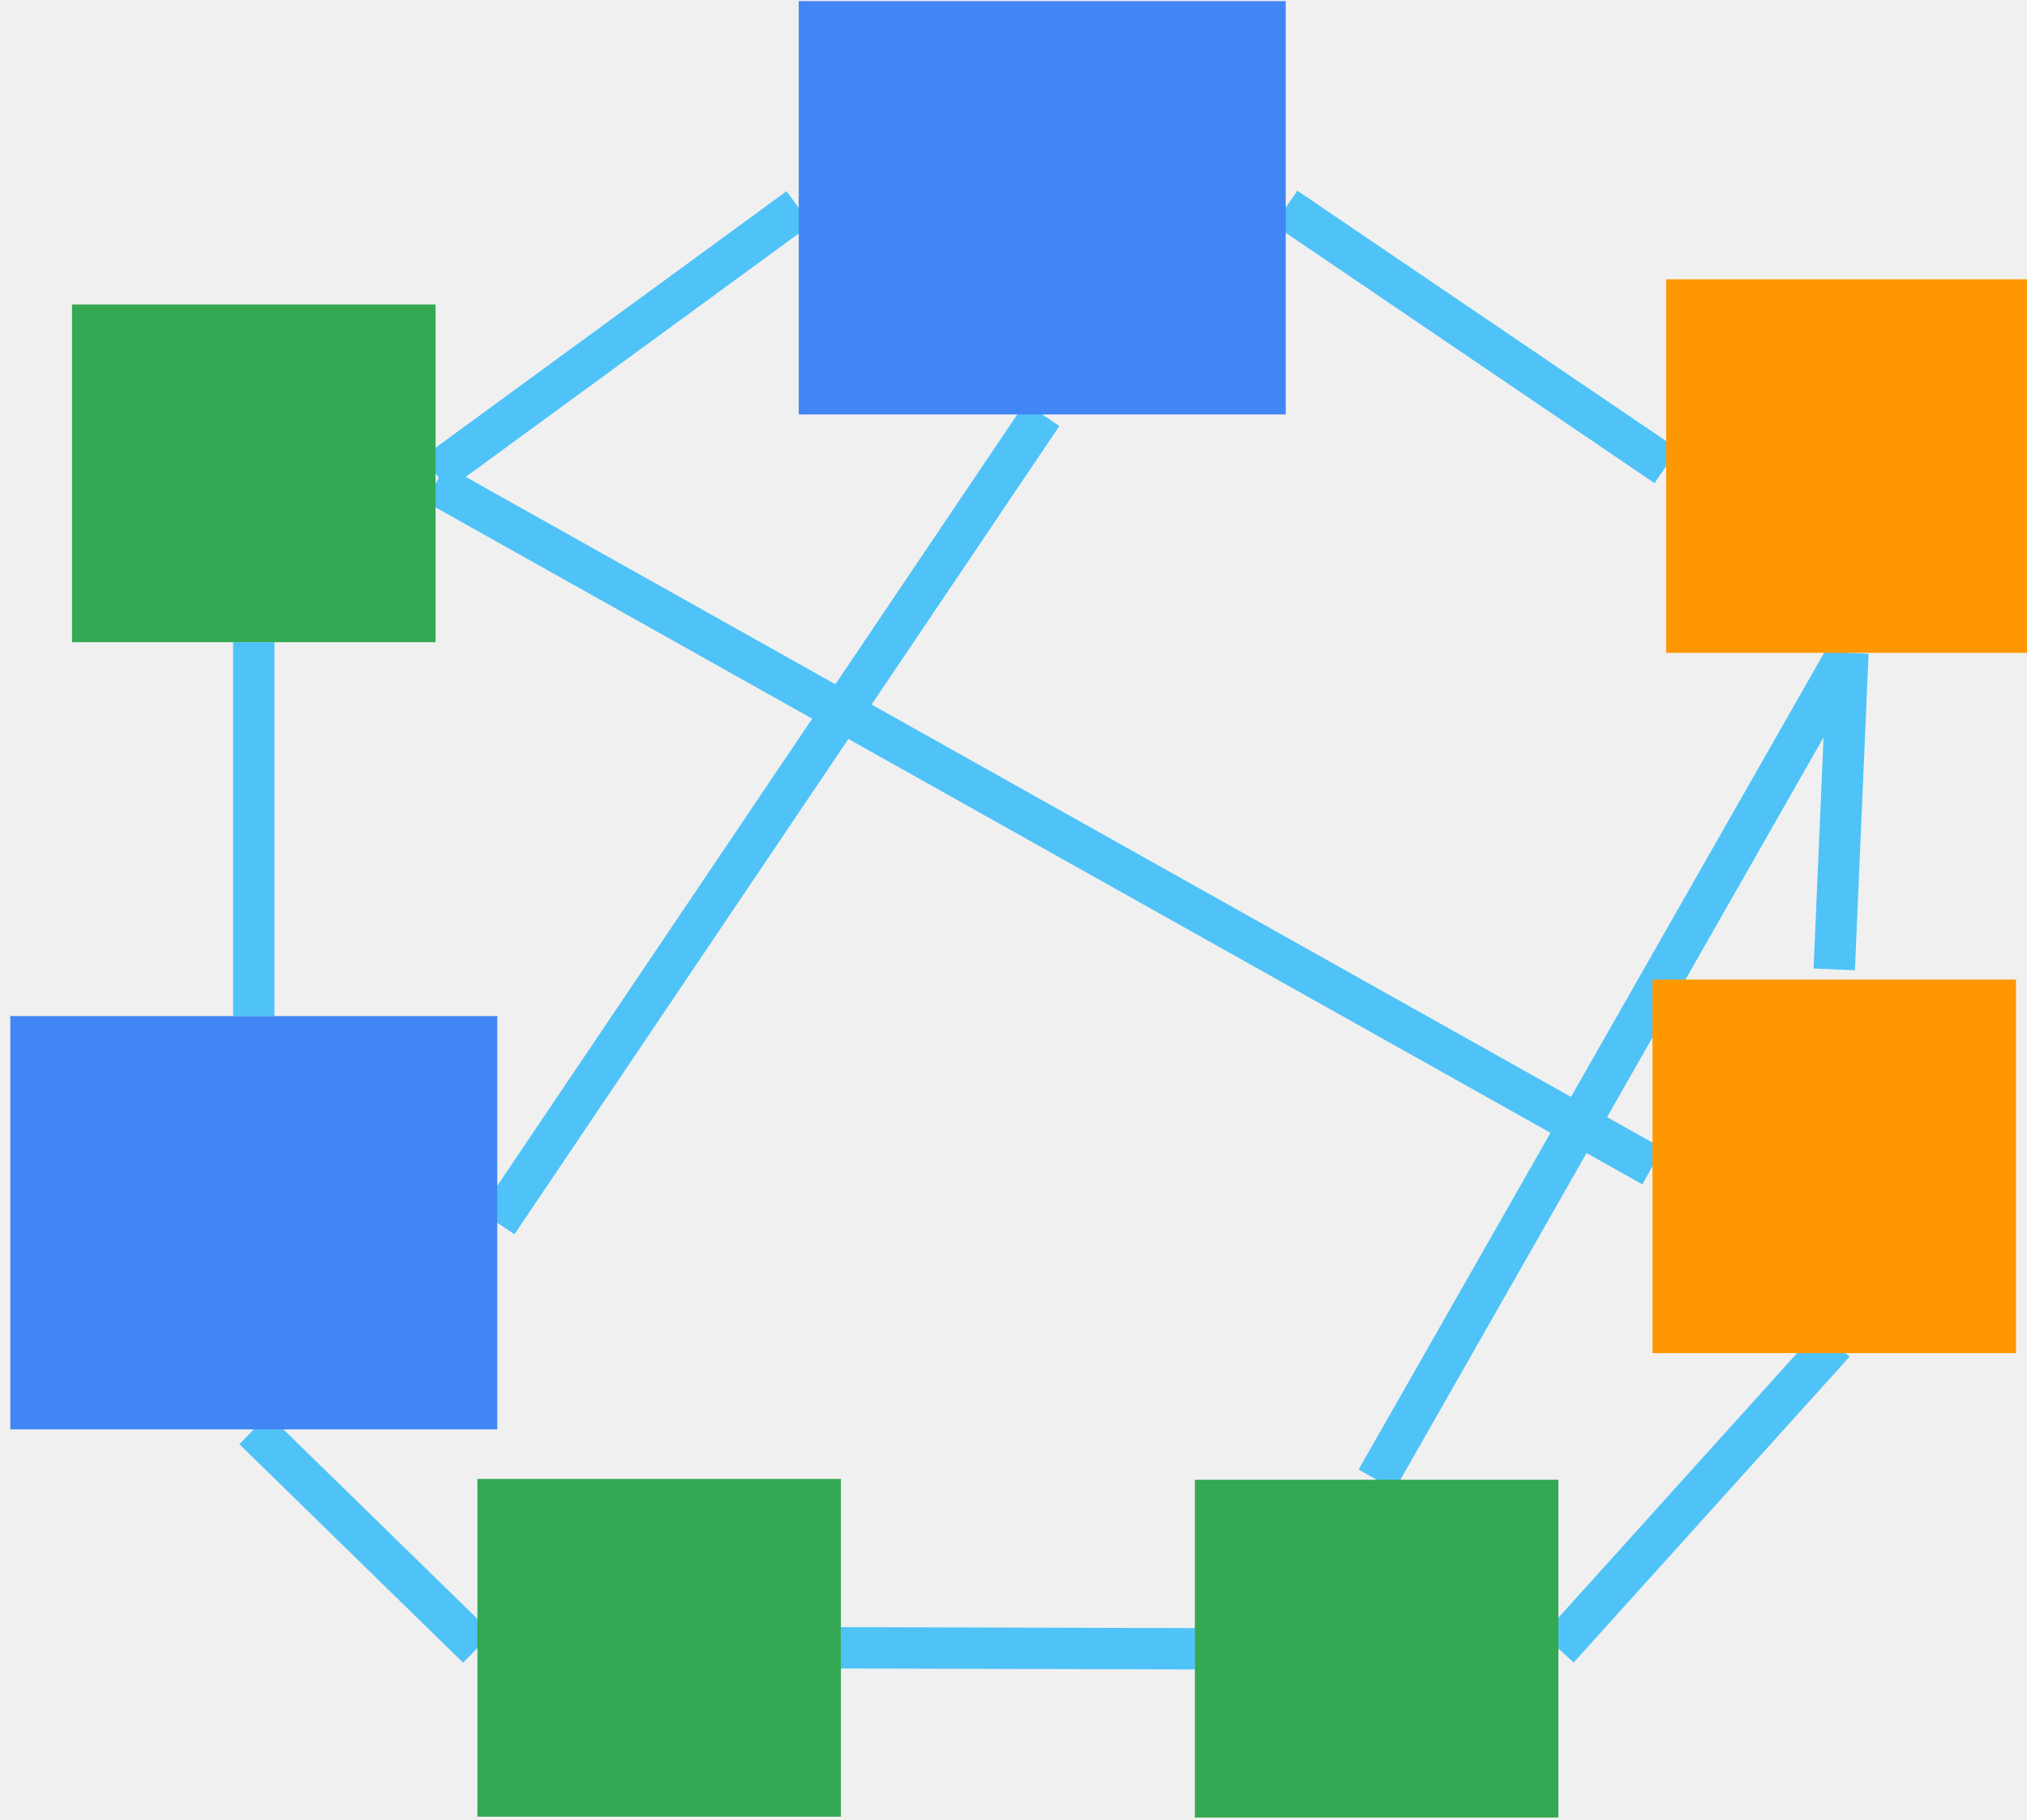
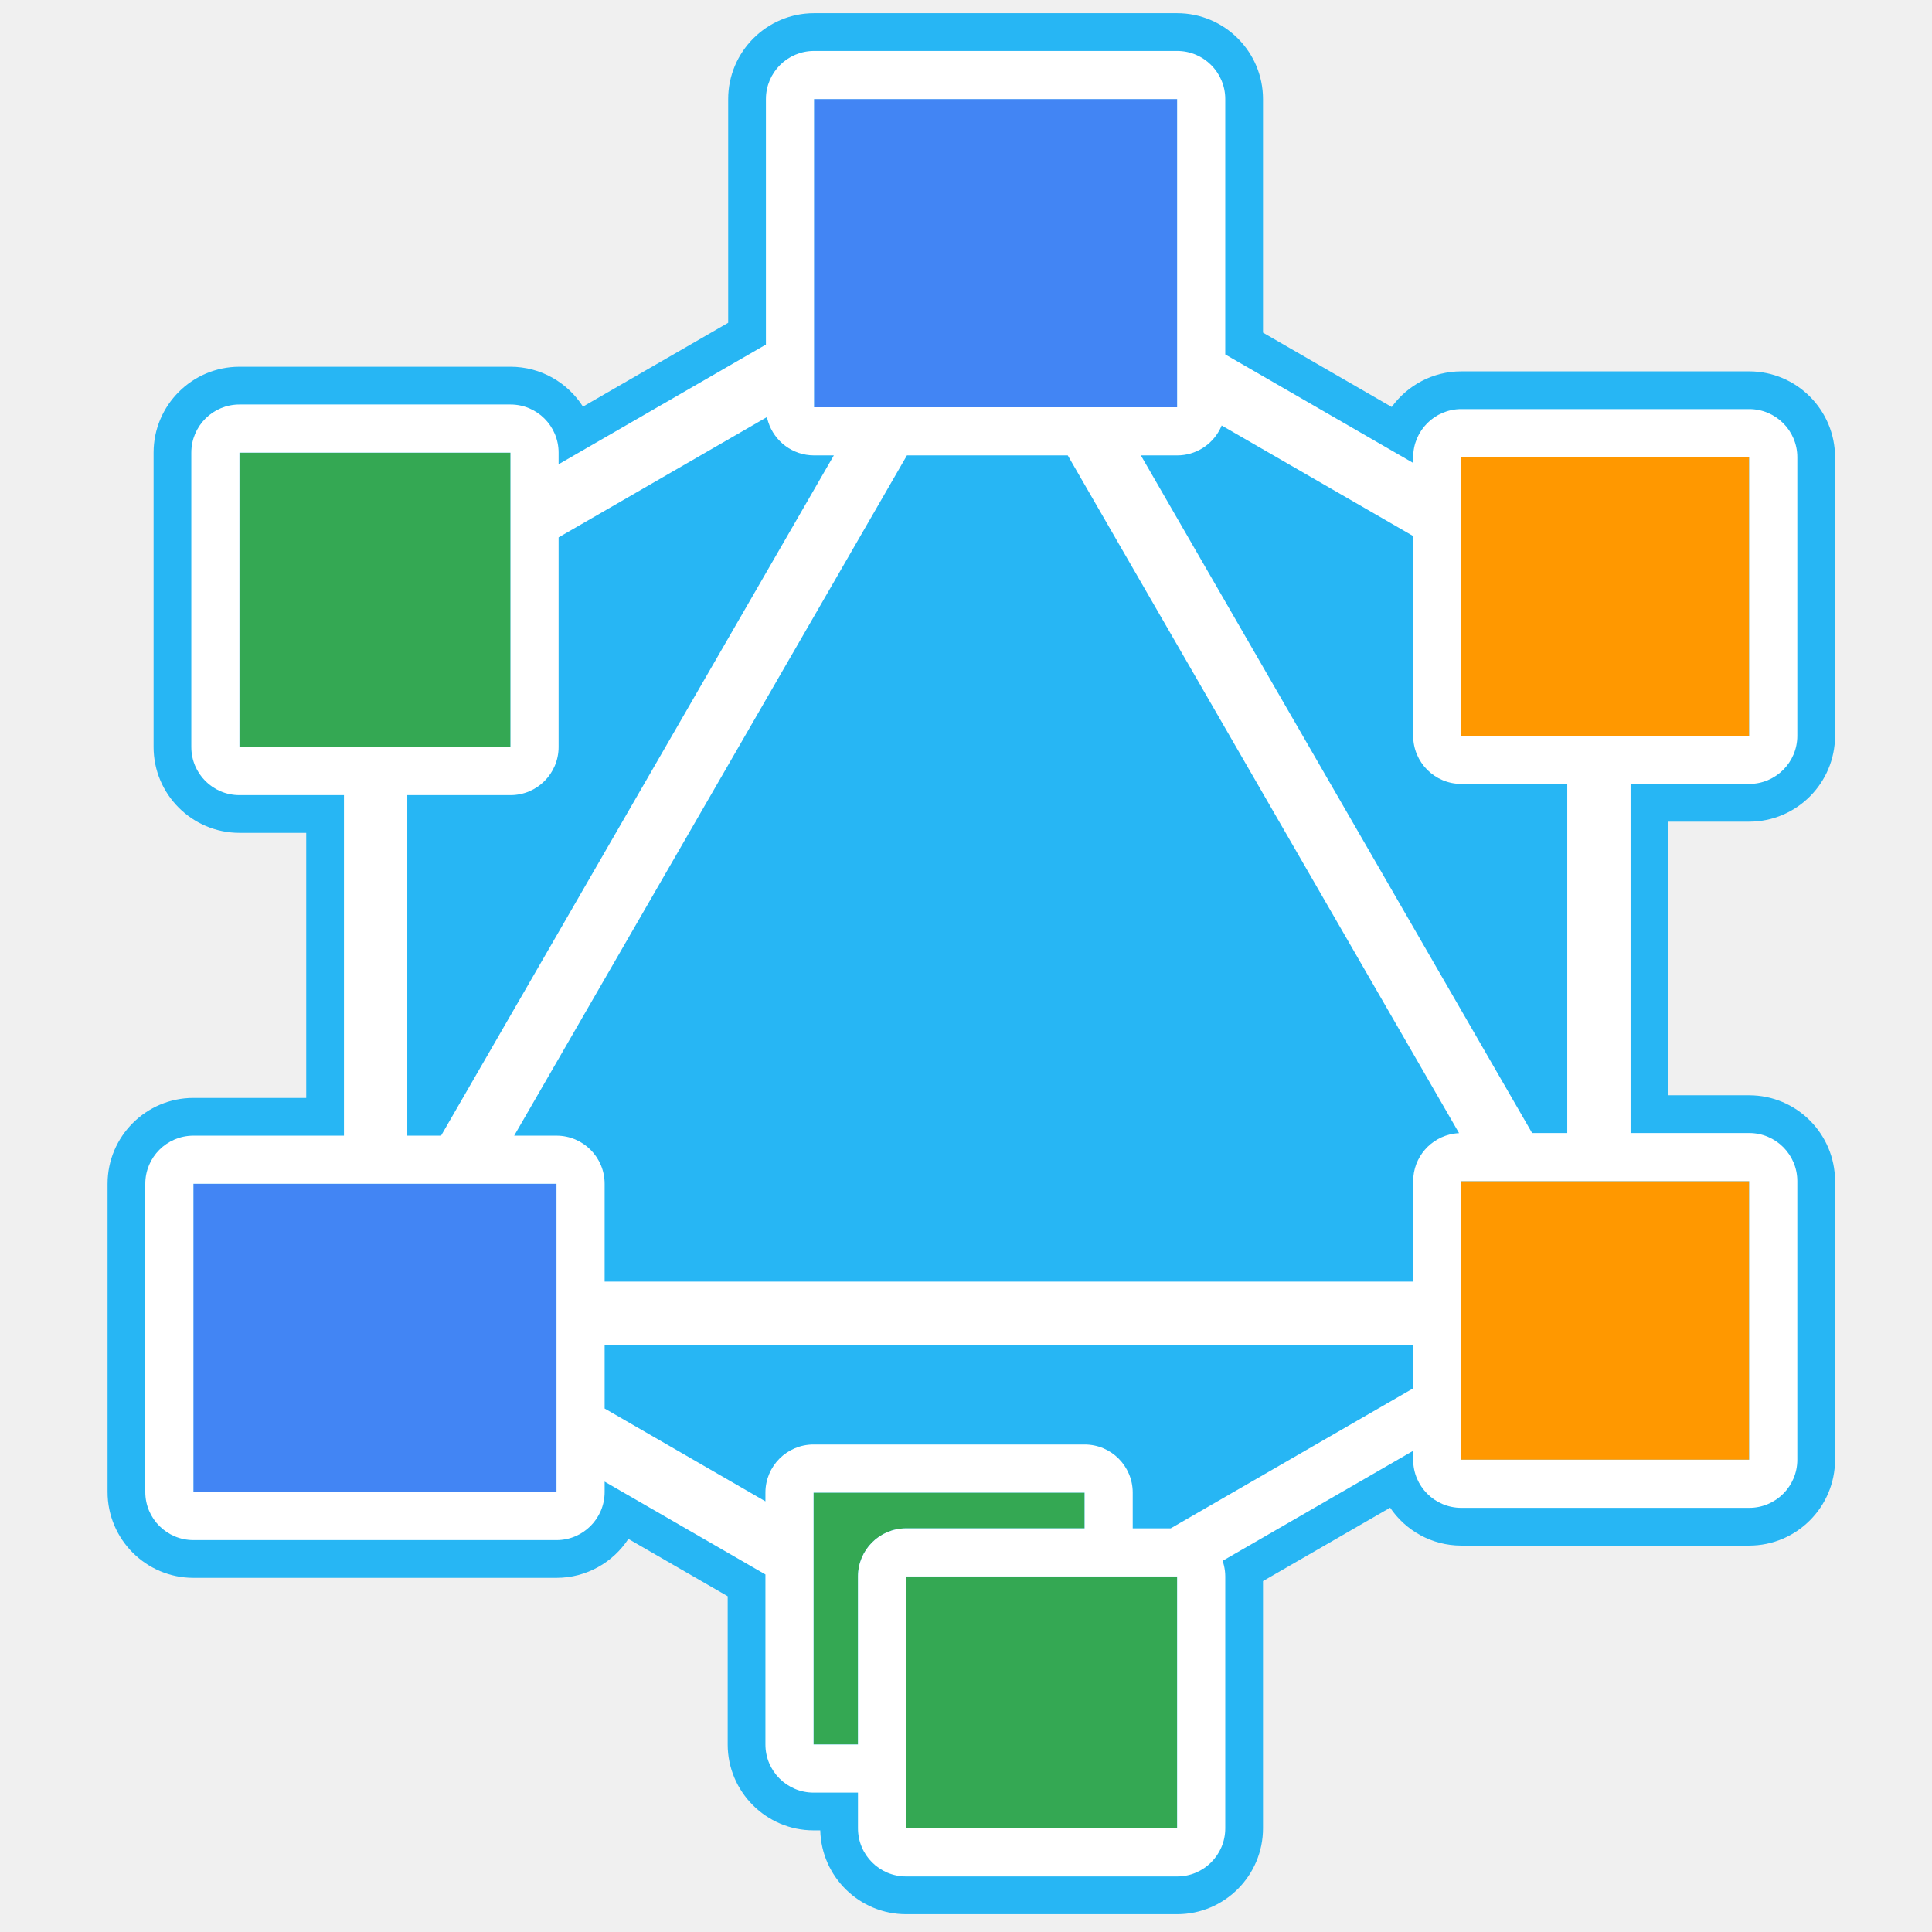
- <svg xmlns="http://www.w3.org/2000/svg" width="196px" height="176px" viewBox="0 0 196 176" version="1.1">
-   <defs />
-   <g id="Page-1" stroke="none" stroke-width="1" fill="none" fill-rule="evenodd">
-     <g id="Rejoiner">
-       <g id="Logo">
-         <path d="M24.54,62.106 L24.54,98.263" id="Shape" stroke="#4FC3F7" stroke-width="4" stroke-linejoin="round" />
-         <path d="M42.115,45.775 L77.233,20.106" id="Shape" stroke="#4FC3F7" stroke-width="4" stroke-linejoin="round" />
-         <path d="M124.321,20.094 L161.108,45.071" id="Shape" stroke="#4FC3F7" stroke-width="4" stroke-linejoin="round" />
-         <path d="M178.683,63.134 L133.108,143.102" id="Shape" stroke="#4FC3F7" stroke-width="4" stroke-linejoin="round" />
-         <path d="M100.777,40.079 L48.084,118.252" id="Shape" stroke="#4FC3F7" stroke-width="4" stroke-linejoin="round" />
-         <path d="M178.683,63.134 L177.36,93.748" id="Shape" stroke="#4FC3F7" stroke-width="4" stroke-linejoin="round" />
-         <path d="M177.362,129.858 L150.685,159.433" id="Shape" stroke="#4FC3F7" stroke-width="4" stroke-linejoin="round" />
-         <path d="M81.312,159.355 L115.549,159.449" id="Shape" stroke="#4FC3F7" stroke-width="4" stroke-linejoin="round" />
-         <path d="M24.54,138.231 L46.178,159.365" id="Shape" stroke="#4FC3F7" stroke-width="4" stroke-linejoin="round" />
-         <path d="M42.115,46.775 L159.784,112.791" id="Shape" stroke="#4FC3F7" stroke-width="4" stroke-linejoin="round" />
-         <polygon id="Shape" fill="#4285F4" points="0.997 98.262 48.083 98.262 48.083 138.231 0.997 138.231" />
-         <polygon id="Shape" fill="#34A853" points="46.163 143.024 81.312 143.024 81.312 175.686 46.163 175.686" />
-         <polygon id="Shape" fill="#4285F4" points="77.234 0.11 124.321 0.11 124.321 40.079 77.234 40.079" />
-         <polygon id="Shape" fill="#34A853" points="115.538 143.106 150.688 143.106 150.688 175.767 115.538 175.767" />
-         <polygon id="Shape" fill="#34A853" points="6.965 29.444 42.115 29.444 42.115 62.106 6.965 62.106" />
-         <polygon id="Shape" fill="#FF9800" points="161.108 27.008 196.257 27.008 196.257 63.134 161.108 63.134" />
-         <polygon id="Shape" fill="#FF9800" points="159.787 94.732 194.937 94.732 194.937 130.858 159.787 130.858" />
-       </g>
-     </g>
-   </g>
+ <svg xmlns="http://www.w3.org/2000/svg" width="1024" height="1024" viewBox="0 0 1024 1024">
+   <path fill="#27B6F4" d="M884.24 435.5v145.021h42.86c25.091 0 45.511 20.42 45.511 45.51v147.65c0 25.09-20.42 45.51-45.511 45.51H774.52c-15.68 0-29.539-7.98-37.72-20.09L669.42 838v131.05c0 25.091-20.42 45.511-45.51 45.511H480.25c-24.73 0-44.92-19.84-45.49-44.44h-3.56c-25.09 0-45.51-20.42-45.51-45.51v-78.57l-52.63-30.39c-8.14 12.42-22.18 20.64-38.1 20.64H102.51c-25.09 0-45.5-20.42-45.5-45.51v-163.35c0-25.091 20.41-45.511 45.5-45.511h59.79V441.43h-35.39c-25.09 0-45.51-20.41-45.51-45.5V239.9c0-25.09 20.42-45.51 45.51-45.51h143.65c16.13 0 30.33 8.44 38.42 21.13l76.97-44.44V52.51C385.95 27.42 406.37 7 431.46 7h192.45c25.09 0 45.51 20.42 45.51 45.51v123.8l68.22 39.4c8.28-11.43 21.73-18.88 36.88-18.88H927.1c25.091 0 45.511 20.42 45.511 45.51v147.65c0 25.09-20.42 45.51-45.511 45.51h-42.86z" />
+   <path fill="#4285F4" d="M102.514 627.433h192.444v163.345H102.514z" />
+   <path fill="#34A853" d="M574.856 810.049v-18.928H431.199V924.61h23.546v-89.053c0-14.087 11.422-25.509 25.509-25.509h94.602z" />
+   <path fill="#4285F4" d="M431.463 52.511h192.444V215.86H431.463z" />
+   <path fill="#34A853" d="M480.254 835.558h143.653v133.493H480.254zM126.908 239.904h143.654v156.022H126.908z" />
+   <path fill="#FF9800" d="M774.524 242.338h152.58v147.649h-152.58zm0 383.695h152.58v147.646h-152.58z" />
+   <path fill="#FFF" d="M864.239 415.496h62.865c14.087 0 25.51-11.42 25.51-25.509V242.338c0-14.088-11.423-25.509-25.51-25.509h-152.58c-14.087 0-25.509 11.421-25.509 25.509v3.032l-99.6-57.506V52.511c0-14.088-11.422-25.509-25.509-25.509H431.463c-14.087 0-25.509 11.42-25.509 25.509v130.117L296.07 246.072v-6.168c0-14.088-11.421-25.509-25.509-25.509H126.908c-14.088 0-25.509 11.42-25.509 25.509v156.022c0 14.088 11.421 25.508 25.509 25.508h55.397v180.489h-79.791c-14.088 0-25.509 11.419-25.509 25.509v163.345c0 14.088 11.42 25.509 25.509 25.509h192.444c14.087 0 25.509-11.421 25.509-25.509v-5.49l85.223 49.207v90.116c0 14.087 11.422 25.508 25.509 25.508h23.546v18.933c0 14.089 11.422 25.51 25.509 25.51h143.653c14.087 0 25.509-11.421 25.509-25.51V835.558a25.49 25.49 0 0 0-.678-5.76 25.776 25.776 0 0 0-.725-2.527l101.002-58.317v4.725c0 14.087 11.422 25.509 25.509 25.509h152.58c14.087 0 25.51-11.422 25.51-25.509V626.033c0-14.088-11.423-25.509-25.51-25.509h-62.865V415.496zm-89.715-173.158h152.58v147.649h-152.58V242.338zM431.463 52.511h192.444V215.86H431.463V52.511zM296.071 395.926V284.82l110.419-63.752c.181.869.41 1.722.677 2.556 3.286 10.29 12.917 17.744 24.296 17.744h10.48L233.771 601.924h-17.906V421.435h54.697c14.087 0 25.509-11.42 25.509-25.509zm-169.163 0V239.904h143.654v156.022H126.908zm168.05 394.851H102.514V627.433h192.444v163.344zm159.787 44.781v89.053h-23.546v-133.49h143.658v18.928h-94.603c-14.087 0-25.509 11.422-25.509 25.509zm169.162 133.493H480.254V835.558h143.653v133.493zm125.109-253.67v20.47l-128.509 74.197h-20.142V791.12c0-14.087-11.421-25.508-25.509-25.508H431.199c-14.087 0-25.509 11.421-25.509 25.508v4.621l-85.223-49.204v-33.708h428.549v2.552zm21.533-114.516c-12.195 1.915-21.533 12.438-21.533 25.168v53.238H320.467v-51.838c0-14.09-11.422-25.509-25.509-25.509h-22.437l208.175-360.555h85.238l207.399 359.215c-.942.044-1.87.139-2.784.281zM604.683 241.369h19.224c9.757 0 18.229-5.484 22.519-13.536.401-.752.761-1.525 1.087-2.319l101.503 58.605v105.869c0 14.088 11.422 25.509 25.509 25.509h56.156v185.028H812.05L604.683 241.369zm322.421 384.664v147.646h-152.58V626.033h152.58z" />
</svg>
